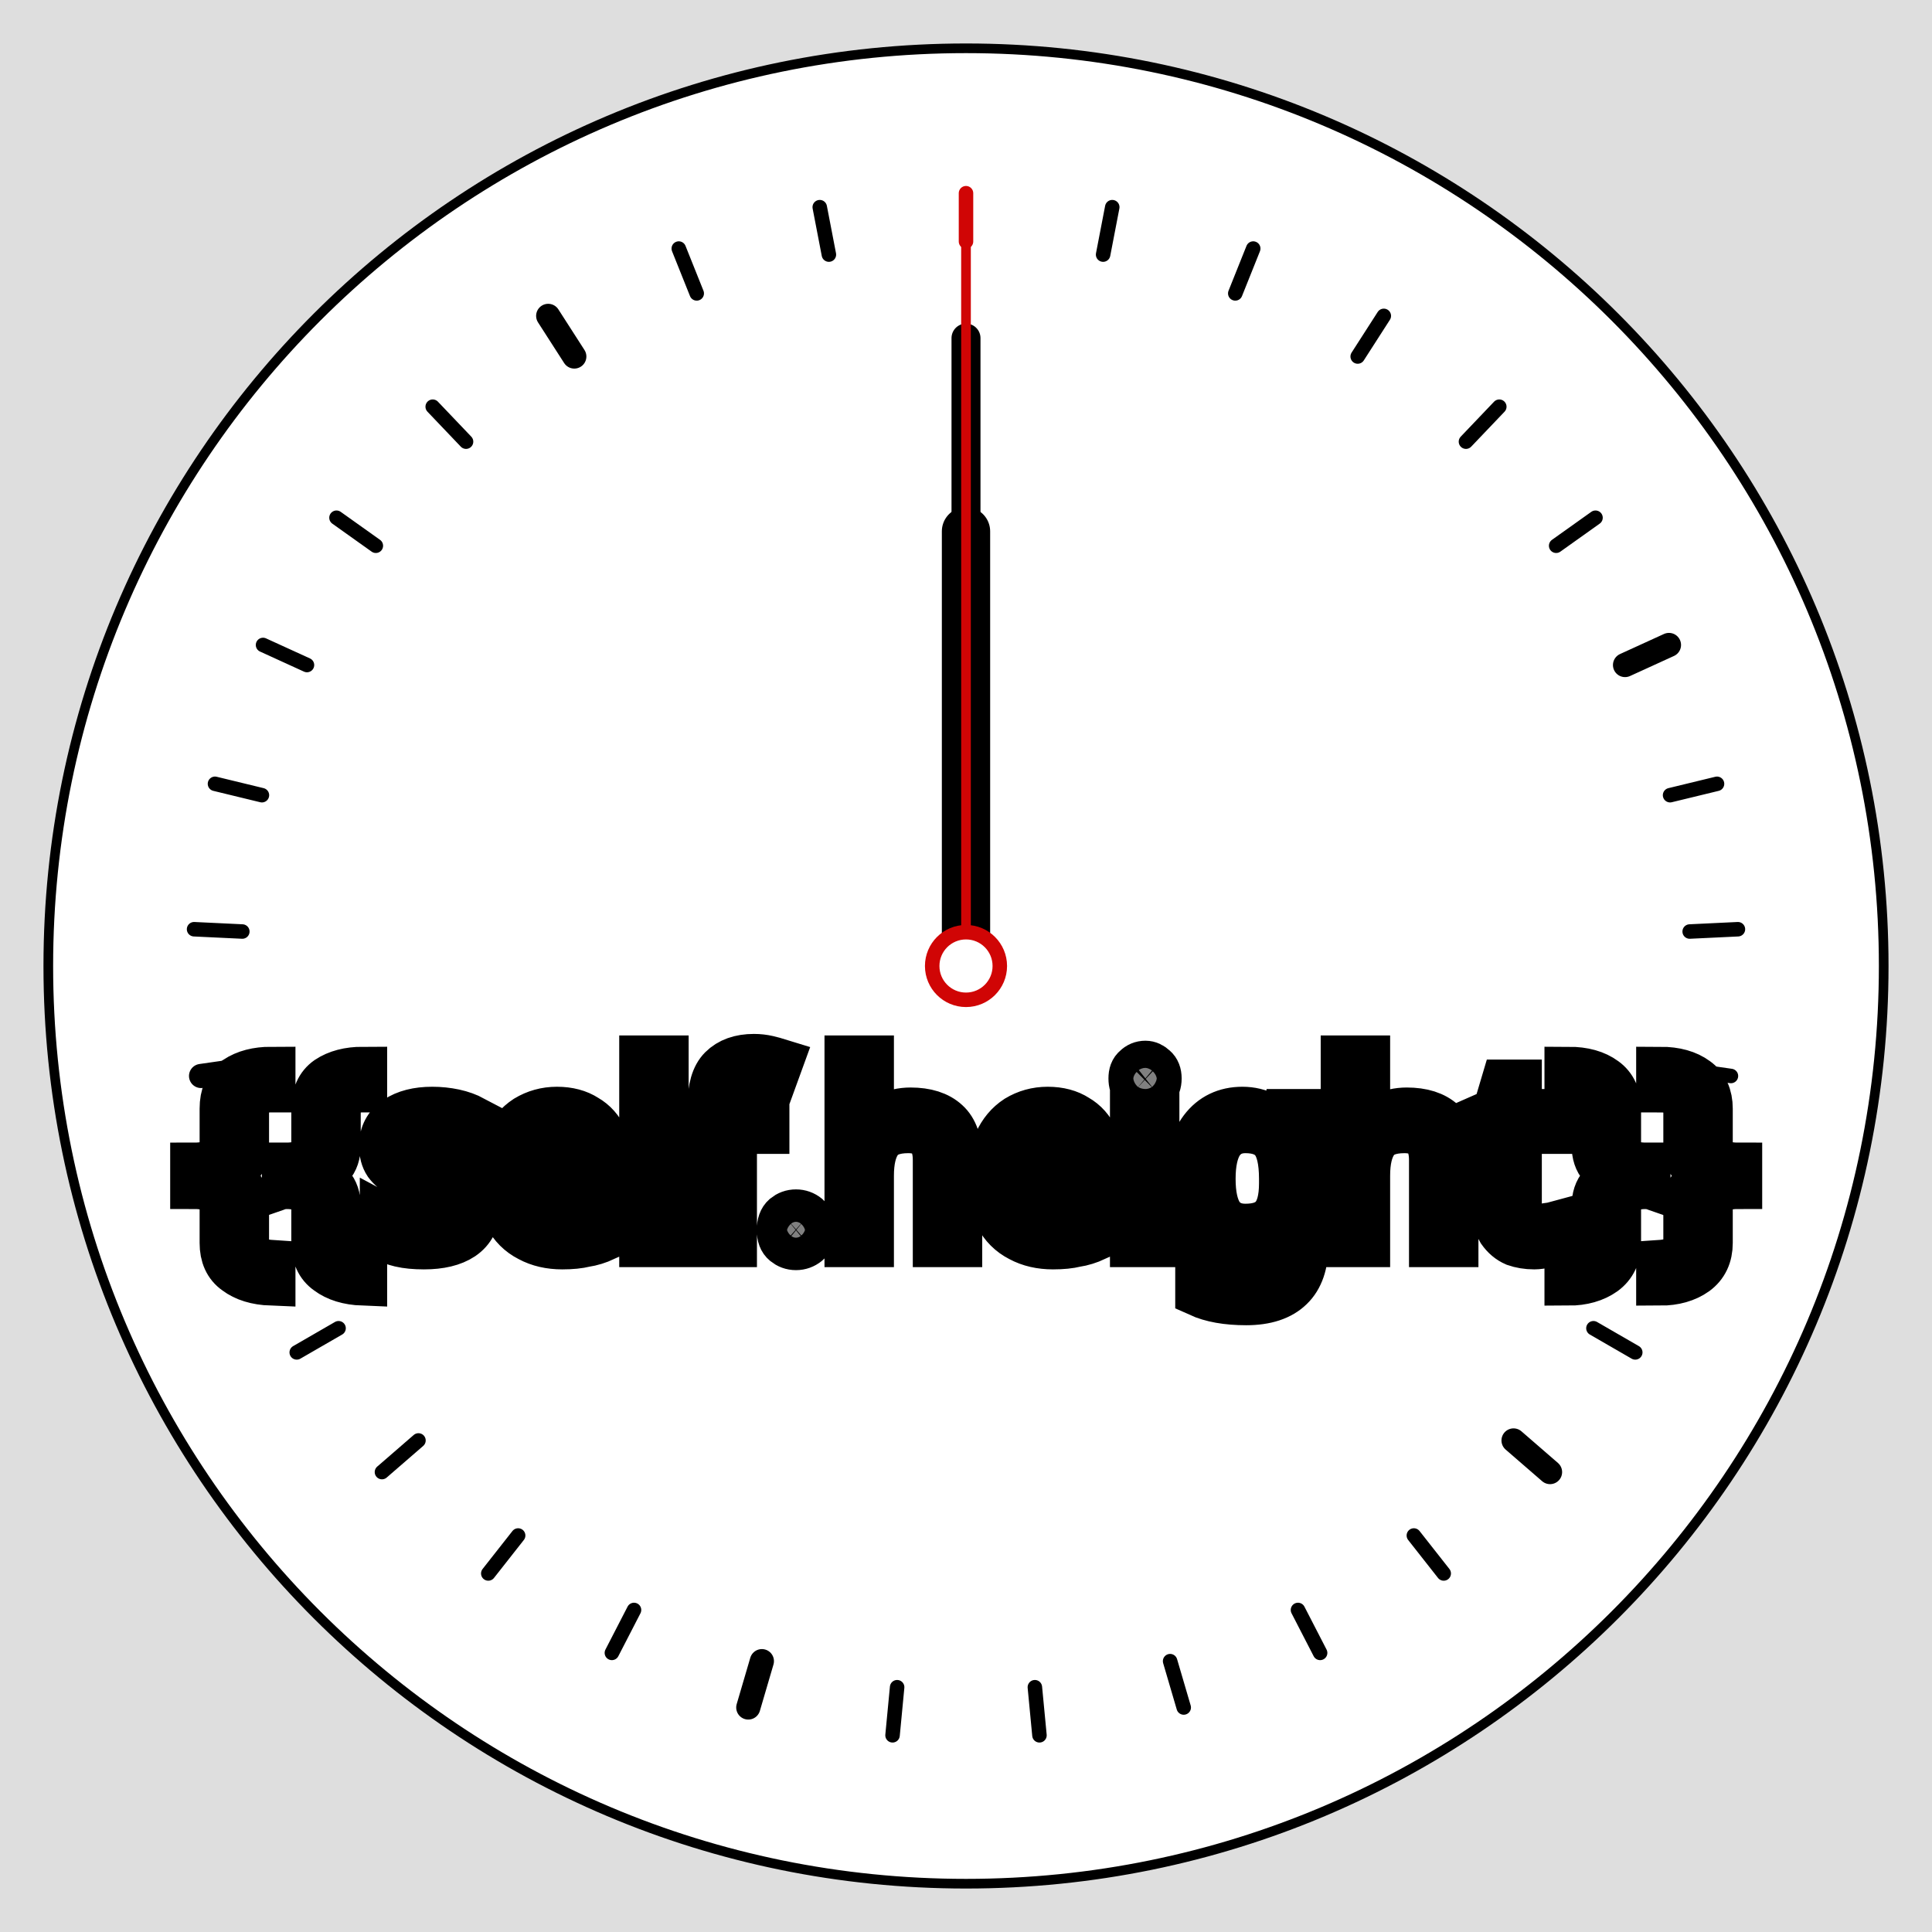
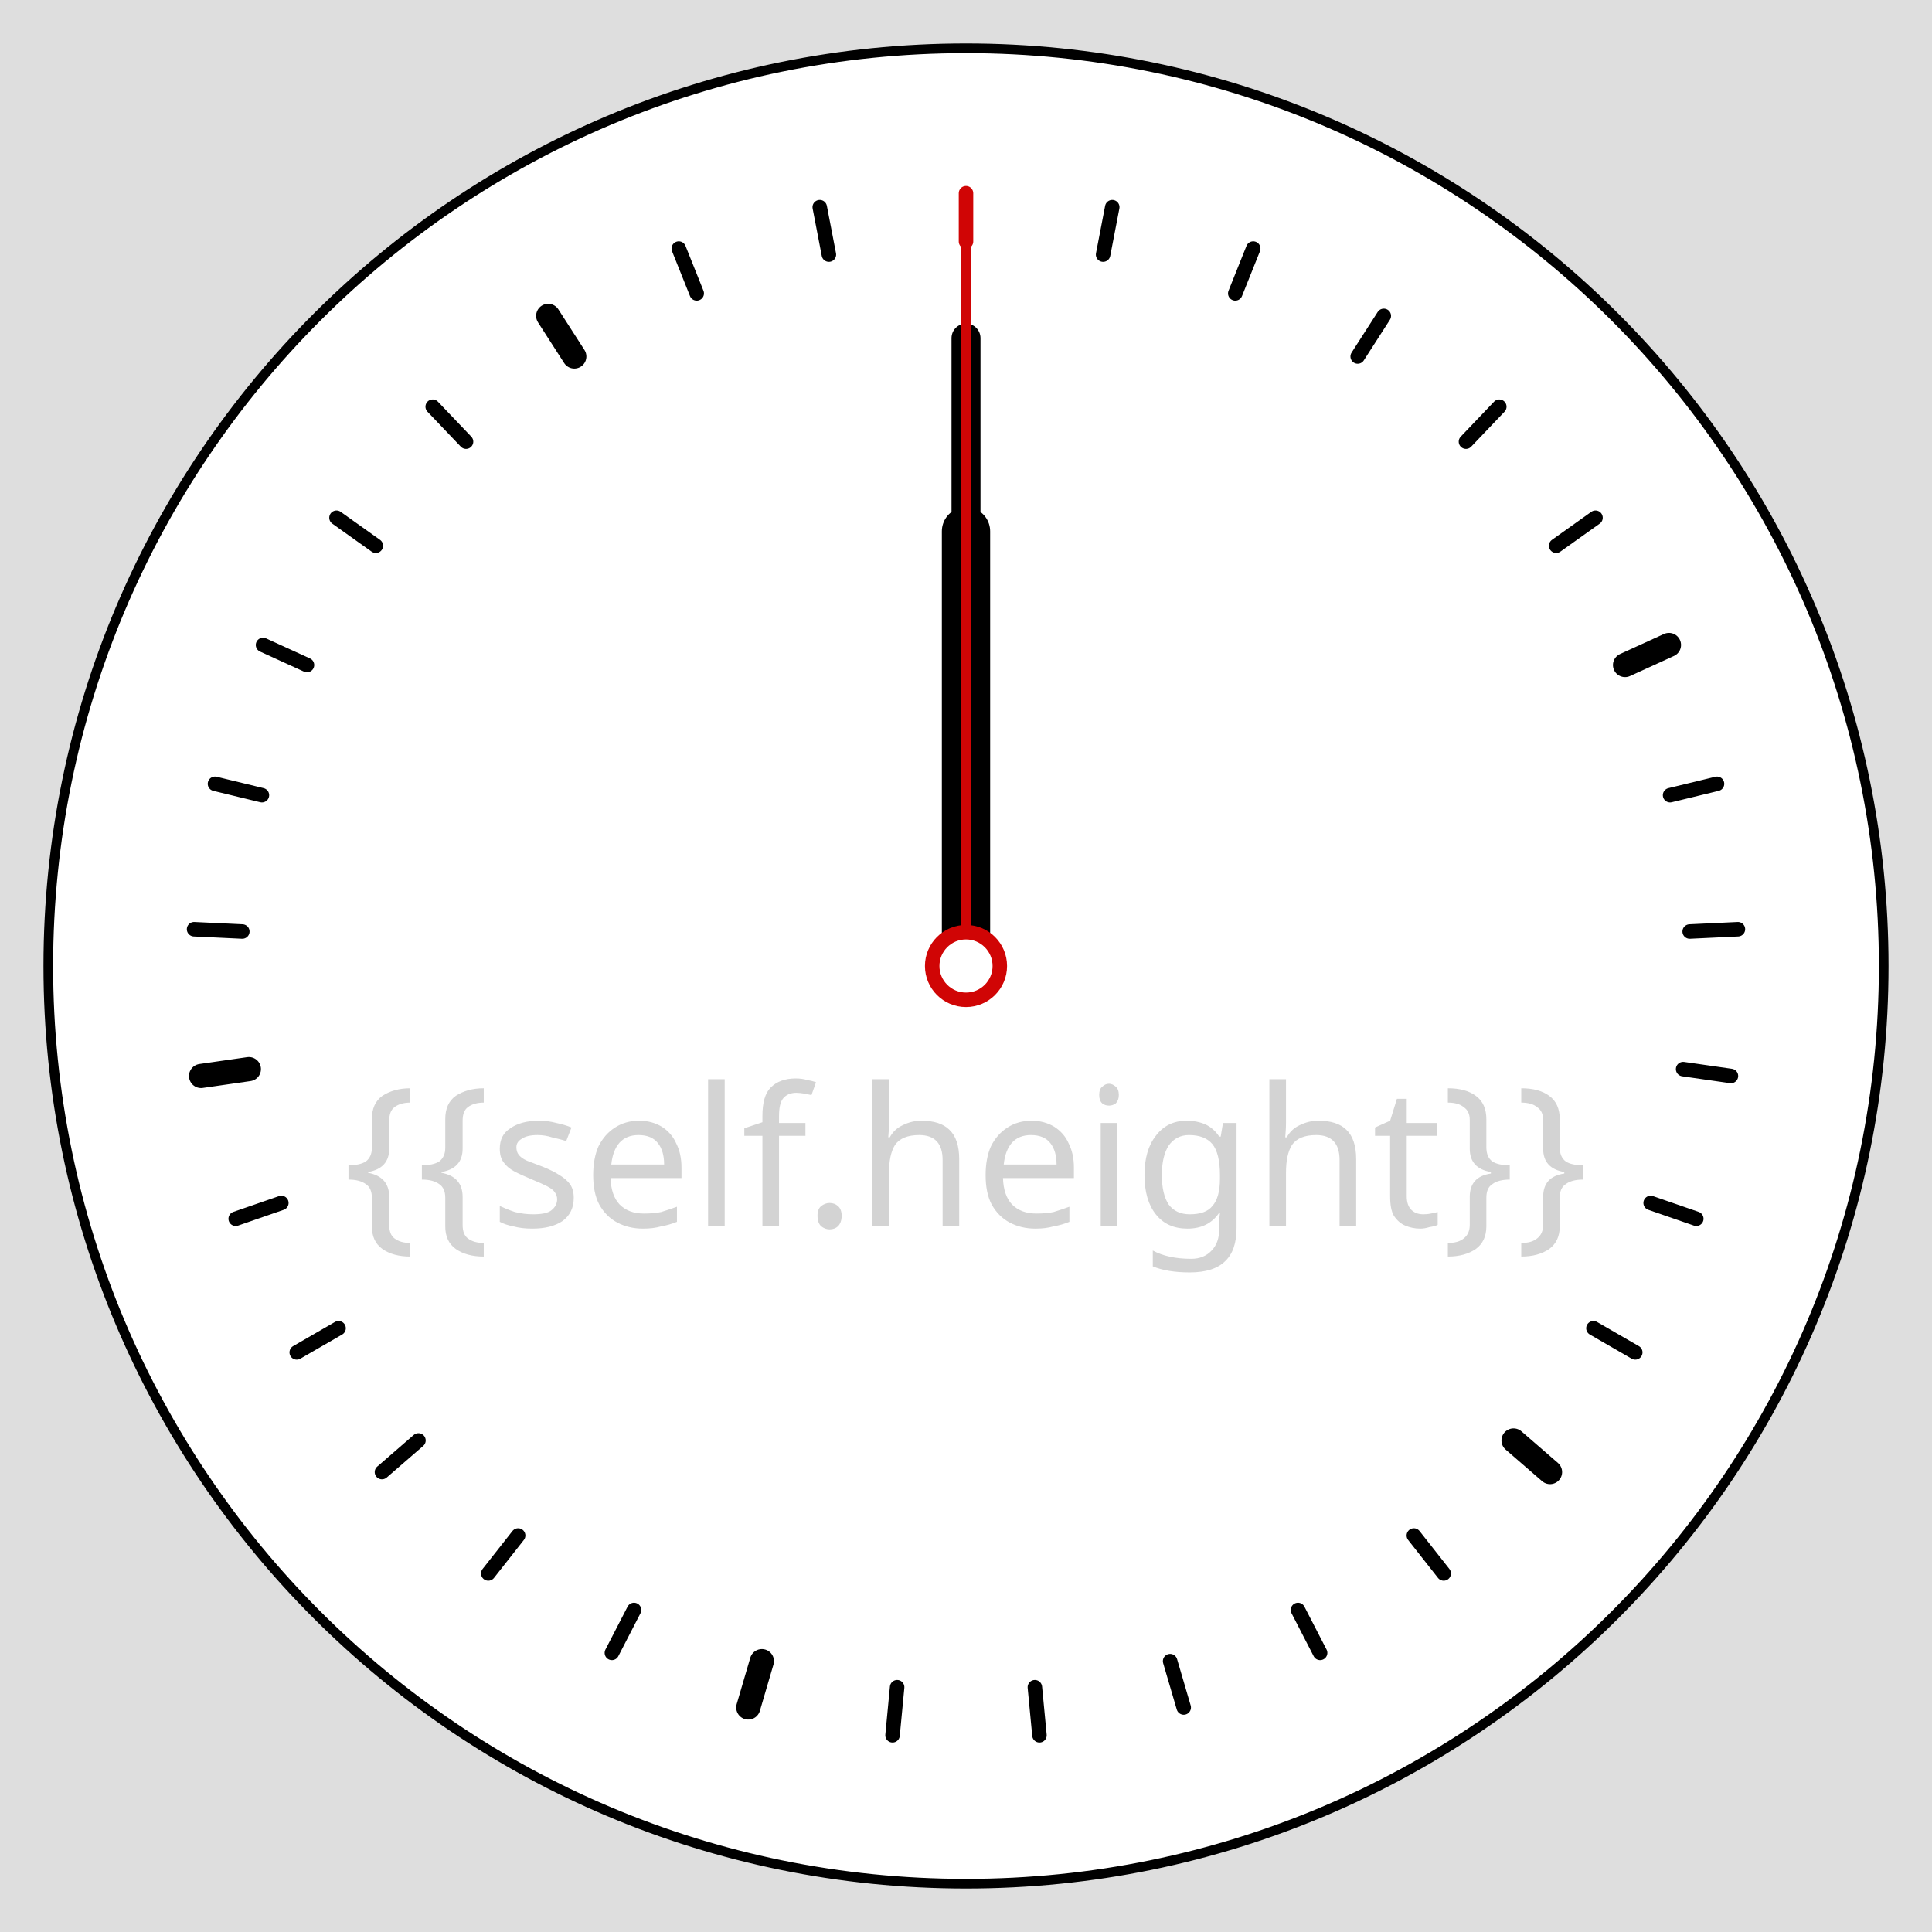
<svg xmlns="http://www.w3.org/2000/svg" viewBox="-20 -20 40 40" stroke-linecap="round" stroke="black" fill="white">
  <circle r="4000" fill="#dedede" stroke="none" />
  <circle r="19" stroke-width="0.2" />
-   <text class="blockheight" y="10%" dominant-baseline="middle" text-anchor="middle">{{self.height}}</text>
+   <text y="10%" dominant-baseline="middle" text-anchor="middle" stroke="none" font-size="4px" font-family="sans-serif" fill="LightGrey">{{self.height}}</text>
  <line y1="-16" y2="-15" stroke-width="0.3" stroke="#d00505" />
  <line y1="-16" y2="-15" stroke-width="0.3" transform="rotate(10.90909)" />
  <line y1="-16" y2="-15" stroke-width="0.3" transform="rotate(21.81818)" />
  <line y1="-16" y2="-15" stroke-width="0.3" transform="rotate(32.72727)" />
  <line y1="-16" y2="-15" stroke-width="0.3" transform="rotate(43.63636)" />
  <line y1="-16" y2="-15" stroke-width="0.3" transform="rotate(54.54545)" />
  <line y1="-16" y2="-15" stroke-width="0.5" transform="rotate(65.45455)" />
  <line y1="-16" y2="-15" stroke-width="0.3" transform="rotate(76.36364)" />
  <line y1="-16" y2="-15" stroke-width="0.3" transform="rotate(87.27273)" />
  <line y1="-16" y2="-15" stroke-width="0.3" transform="rotate(98.18182)" />
  <line y1="-16" y2="-15" stroke-width="0.3" transform="rotate(109.0909)" />
  <line y1="-16" y2="-15" stroke-width="0.3" transform="rotate(120.0)" />
  <line y1="-16" y2="-15" stroke-width="0.5" transform="rotate(130.9091)" />
  <line y1="-16" y2="-15" stroke-width="0.3" transform="rotate(141.8182)" />
  <line y1="-16" y2="-15" stroke-width="0.3" transform="rotate(152.7273)" />
  <line y1="-16" y2="-15" stroke-width="0.3" transform="rotate(163.6364)" />
  <line y1="-16" y2="-15" stroke-width="0.3" transform="rotate(174.5455)" />
  <line y1="-16" y2="-15" stroke-width="0.3" transform="rotate(185.4545)" />
  <line y1="-16" y2="-15" stroke-width="0.5" transform="rotate(196.3636)" />
  <line y1="-16" y2="-15" stroke-width="0.3" transform="rotate(207.2727)" />
  <line y1="-16" y2="-15" stroke-width="0.3" transform="rotate(218.1818)" />
  <line y1="-16" y2="-15" stroke-width="0.3" transform="rotate(229.0909)" />
  <line y1="-16" y2="-15" stroke-width="0.3" transform="rotate(240.0)" />
  <line y1="-16" y2="-15" stroke-width="0.3" transform="rotate(250.9091)" />
  <line y1="-16" y2="-15" stroke-width="0.5" transform="rotate(261.8182)" />
  <line y1="-16" y2="-15" stroke-width="0.3" transform="rotate(272.7273)" />
  <line y1="-16" y2="-15" stroke-width="0.3" transform="rotate(283.6364)" />
  <line y1="-16" y2="-15" stroke-width="0.3" transform="rotate(294.5455)" />
  <line y1="-16" y2="-15" stroke-width="0.3" transform="rotate(305.4545)" />
  <line y1="-16" y2="-15" stroke-width="0.3" transform="rotate(316.3636)" />
  <line y1="-16" y2="-15" stroke-width="0.5" transform="rotate(327.2727)" />
  <line y1="-16" y2="-15" stroke-width="0.3" transform="rotate(338.1818)" />
  <line y1="-16" y2="-15" stroke-width="0.3" transform="rotate(349.0909)" />
  <line y2="-9" transform="rotate({{self.hour}})" />
  <line y2="-13" stroke-width="0.6" transform="rotate({{self.minute}})" />
  <line y2="-16" stroke="#d00505" stroke-width="0.2" transform="rotate({{self.second}})" />
  <circle r="0.7" stroke="#d00505" stroke-width="0.3" />
-   <style>
-     .blockheight {
-         font-weight: 1;
-         font-size: 5px;
-         font-family: sans-serif;
-         fill: grey;
-     }
-   </style>
</svg>
